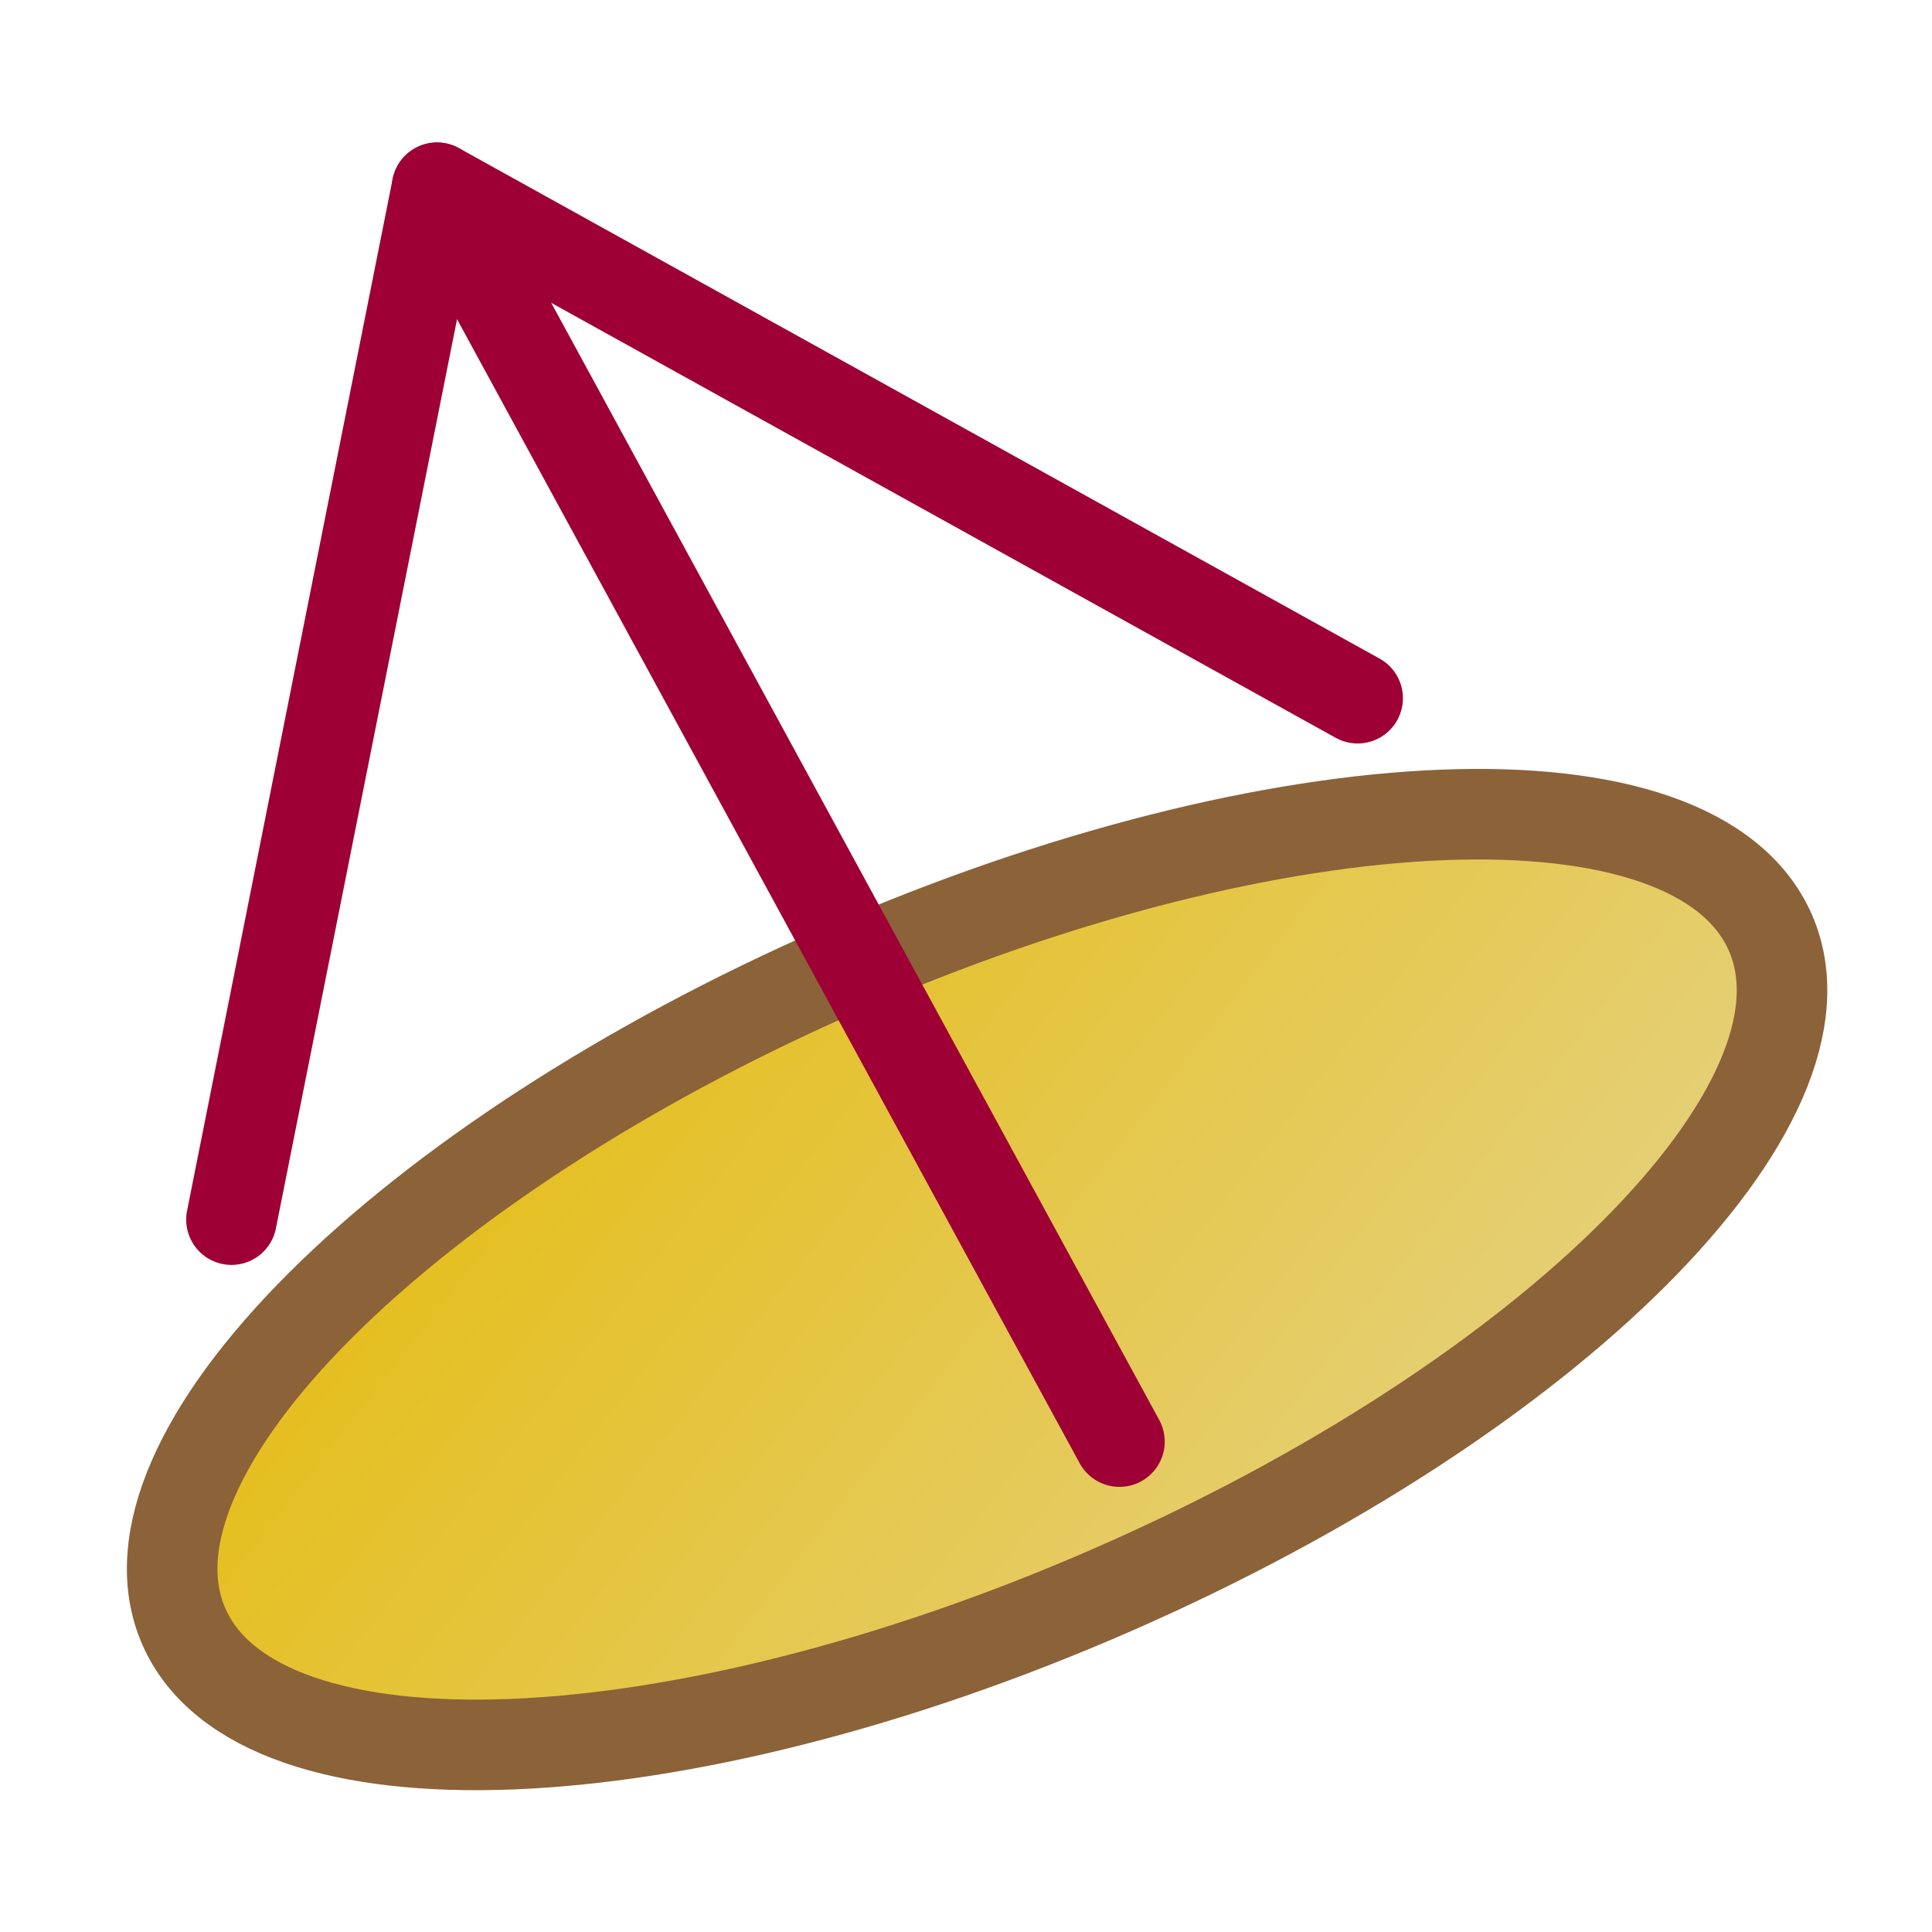
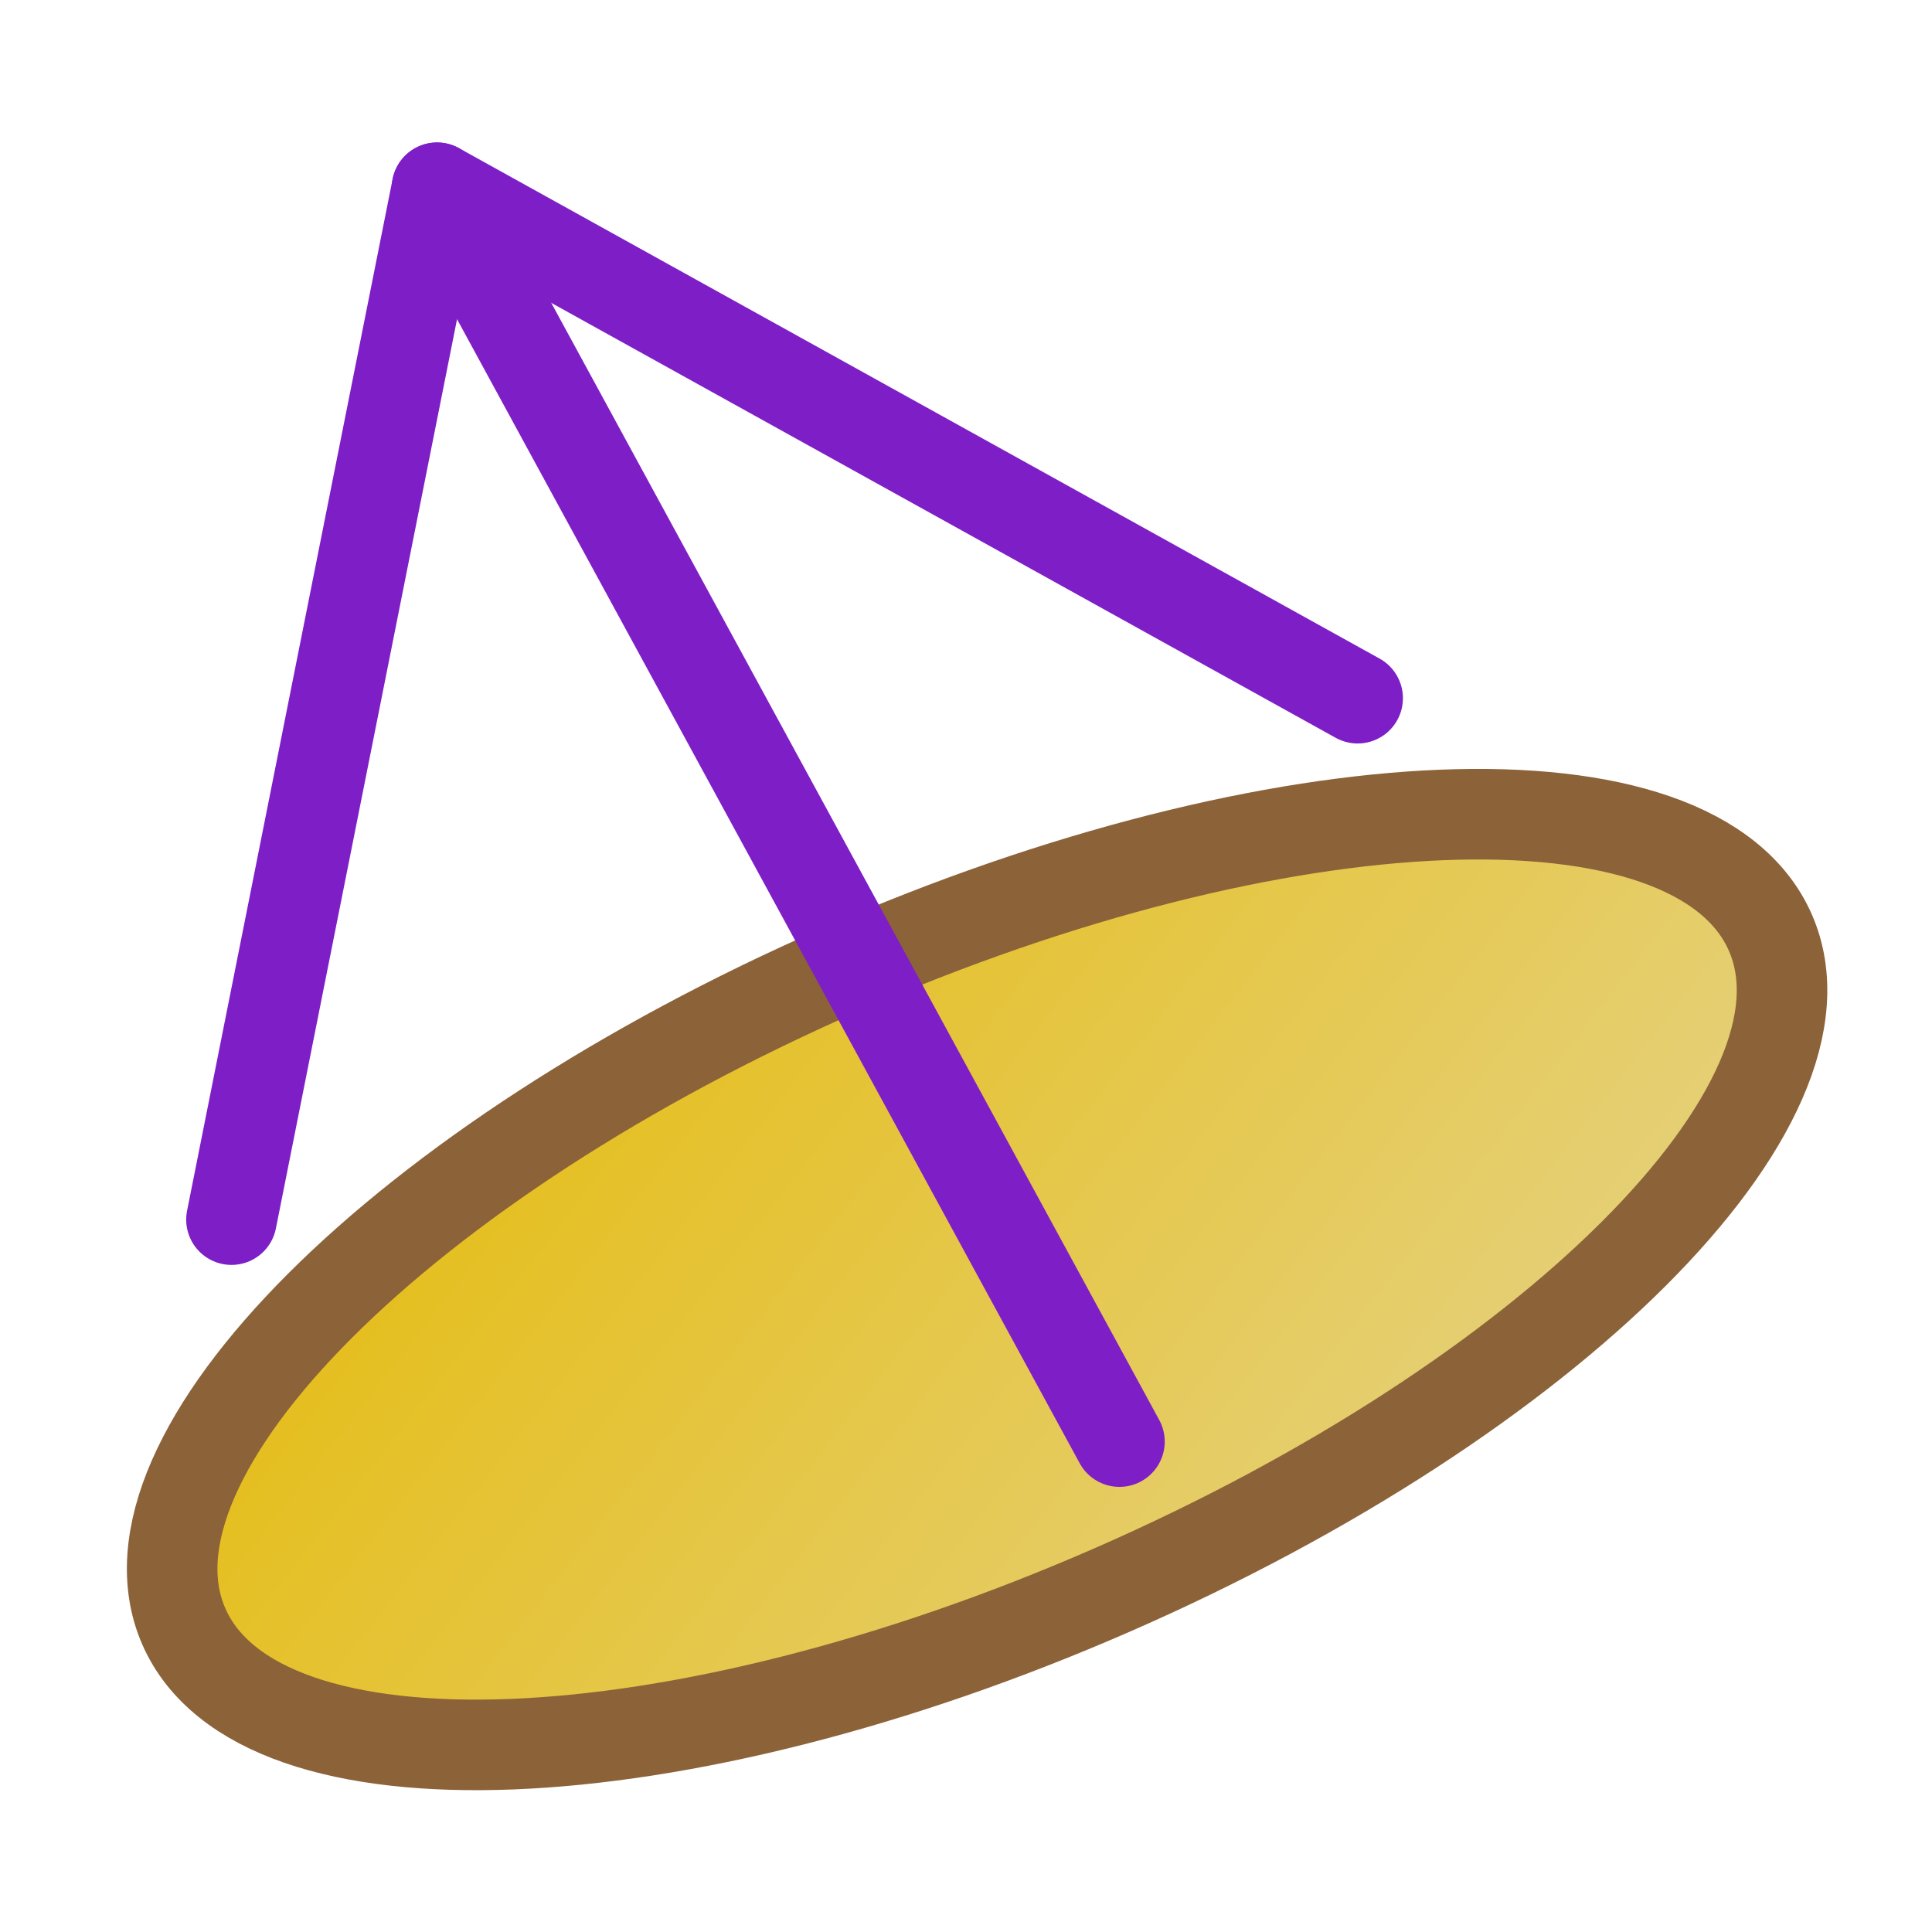
<svg xmlns="http://www.w3.org/2000/svg" xmlns:xlink="http://www.w3.org/1999/xlink" version="1.1" id="Layer_1" x="0px" y="0px" width="640px" height="640px" viewBox="0 0 640 640" enable-background="new 0 0 640 640" xml:space="preserve">
  <defs id="defs3">
    <linearGradient id="linearGradient1">
      <stop style="stop-color:#e5b900;stop-opacity:1;" offset="0" id="stop3" />
      <stop style="stop-color:#e5d594;stop-opacity:1;" offset="1" id="stop4" />
    </linearGradient>
    <linearGradient xlink:href="#linearGradient1" id="linearGradient4" x1="193.025" y1="-0.592" x2="440.741" y2="428.464" gradientUnits="userSpaceOnUse" gradientTransform="matrix(1.157827,0,0,1.089351,-240.1632,284.9912)" />
  </defs>
  <linearGradient id="SVGID_1_" gradientUnits="userSpaceOnUse" x1="278.647" y1="304.65" x2="441.453" y2="586.64">
    <stop offset="0" style="stop-color:#e5b900;stop-opacity:1;" id="stop1" />
    <stop offset="1" style="stop-color:#e5d594;stop-opacity:1;" id="stop2" />
  </linearGradient>
  <path id="line3" style="display:none;fill:none;stroke:#9e0035;stroke-width:22;stroke-linecap:round;stroke-linejoin:round;stroke-miterlimit:10;stroke-dasharray:none" d="M 295.157,274.074 144.78,62.2" />
  <ellipse style="fill:url(#linearGradient4);stroke:#8c6239;stroke-width:30;stroke-dasharray:none;stroke-opacity:1" id="path1" cx="126.732" cy="518.043" rx="286.812" ry="112.145" transform="rotate(-23.6195)" />
-   <path id="line3-1" style="fill:none;stroke:#9e0035;stroke-width:30;stroke-linecap:round;stroke-linejoin:round;stroke-miterlimit:10;stroke-dasharray:none" d="M 370.83,477.546 144.78,62.2" />
-   <path id="polyline3" transform="translate(-4.219584,30.20015)" style="fill:none;stroke:#9e0035;stroke-width:30;stroke-linecap:round;stroke-linejoin:round;stroke-miterlimit:10;stroke-dasharray:none" d="M 80.901,373.818 149,32 453.957,201.088" />
+   <path id="line3-1" style="fill:none;stroke:#7e1ec7;stroke-width:30;stroke-linecap:round;stroke-linejoin:round;stroke-miterlimit:10;stroke-dasharray:none;stroke-opacity:1" d="M 370.83,477.546 144.78,62.2" />
+   <path id="polyline3" transform="translate(-4.219584,30.20015)" style="fill:none;stroke:#7e1ec7;stroke-width:30;stroke-linecap:round;stroke-linejoin:round;stroke-miterlimit:10;stroke-opacity:1;stroke-dasharray:none" d="M 80.901,373.818 149,32 453.957,201.088" />
</svg>
